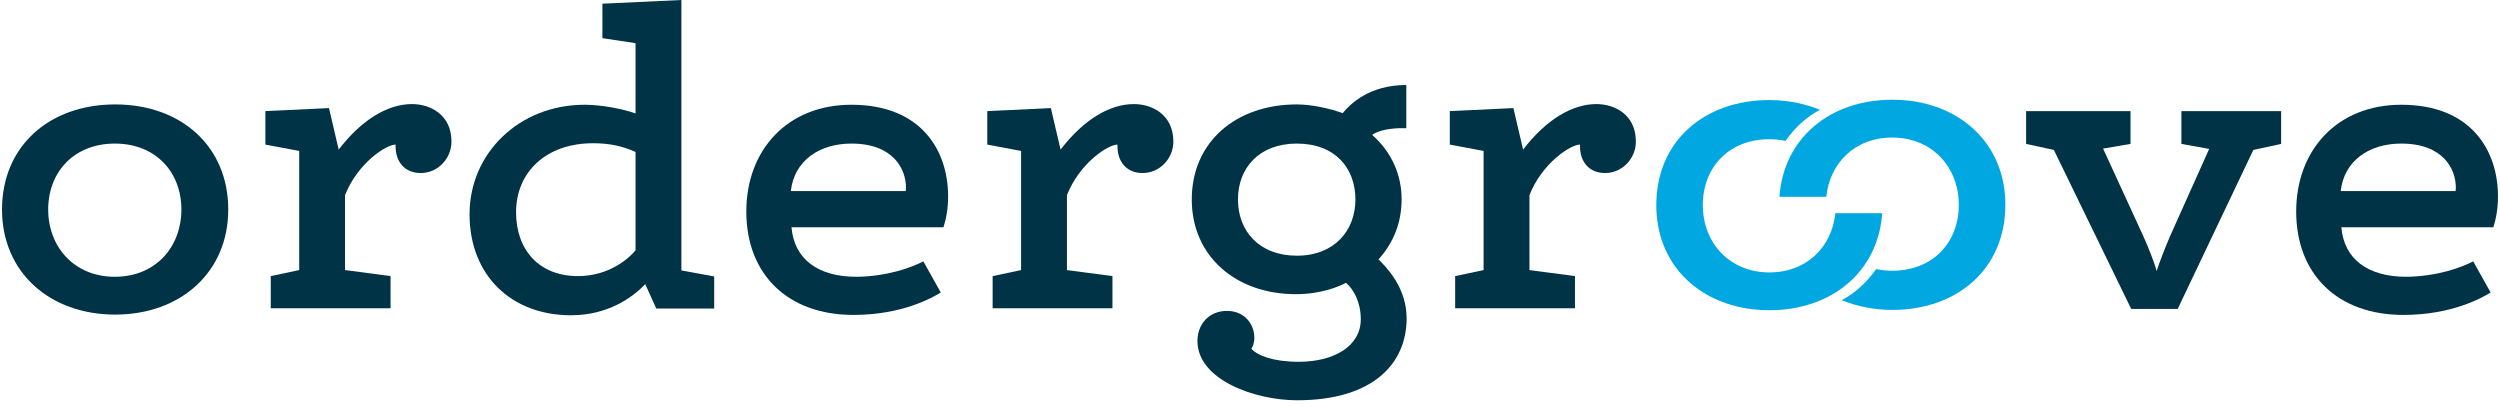
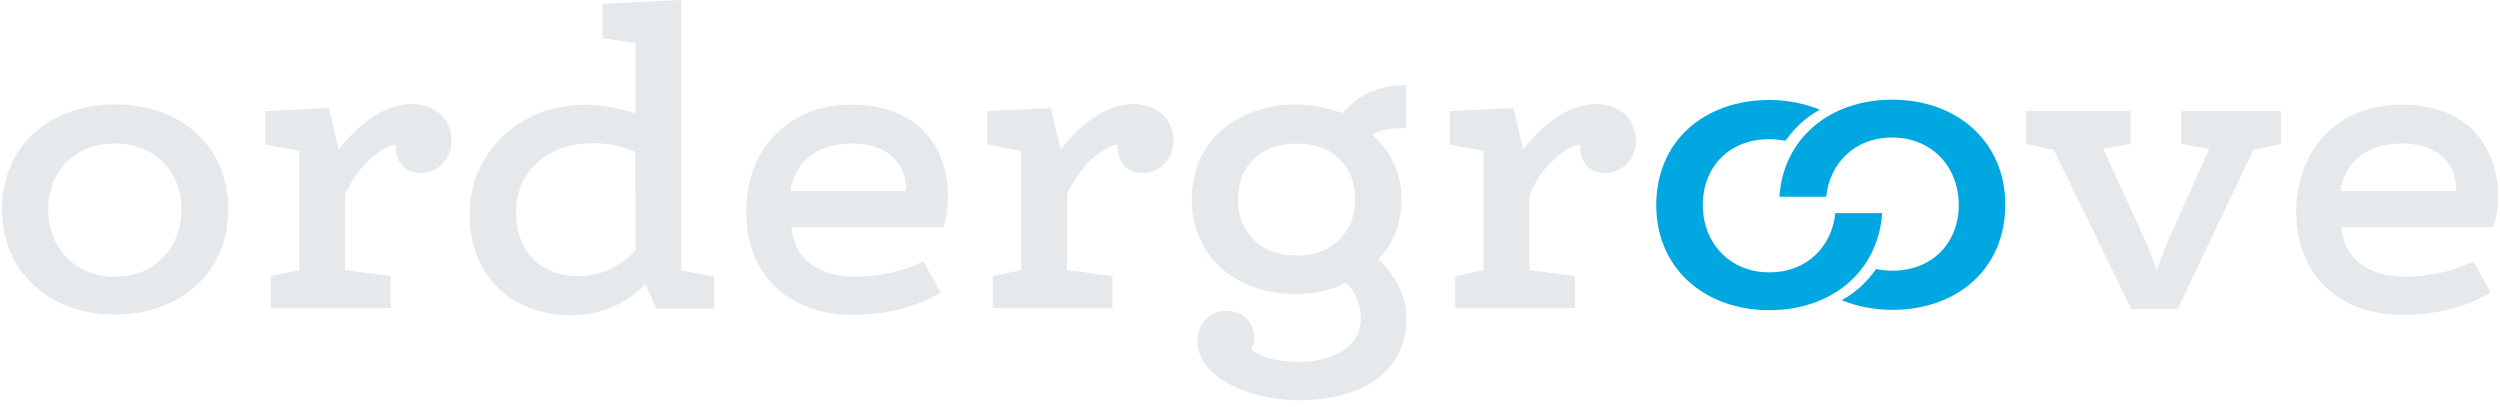
- <svg xmlns="http://www.w3.org/2000/svg" width="160px" height="26px" viewBox="0 0 160 26" version="1.1">
-   <g id="Page-1" stroke="none" stroke-width="1" fill="none" fill-rule="evenodd">
-     <g id="Design_signin-1" transform="translate(-197, -88)" fill-rule="nonzero">
-       <g id="Ordergroove-Logo" transform="translate(197, 88)">
-         <path d="M86.747,12.766 C86.747,10.774 85.462,9.189 82.999,9.189 C80.578,9.189 79.229,10.752 79.229,12.766 C79.229,14.779 80.578,16.364 82.999,16.364 C85.419,16.364 86.747,14.736 86.747,12.766 M87.09,20.434 C87.09,19.341 86.64,18.527 86.147,18.099 C85.697,18.335 84.562,18.827 82.934,18.827 C79.079,18.827 76.273,16.386 76.273,12.766 C76.273,9.082 79.1,6.683 82.999,6.683 C83.984,6.683 85.162,6.961 85.933,7.24 C86.426,6.64 87.647,5.44 90.003,5.44 L90.003,8.203 L89.703,8.203 C89.103,8.203 88.246,8.311 87.818,8.632 C89.103,9.767 89.703,11.245 89.703,12.744 C89.703,14.222 89.21,15.507 88.225,16.6 C88.718,17.092 90.024,18.399 90.024,20.369 C90.024,23.282 87.861,25.617 83.02,25.617 C80.278,25.617 76.637,24.289 76.637,21.826 C76.637,20.712 77.408,19.898 78.522,19.898 C79.679,19.898 80.278,20.776 80.278,21.612 C80.278,21.954 80.171,22.212 80.086,22.319 C80.471,22.747 81.456,23.154 83.127,23.154 C85.355,23.154 87.09,22.169 87.09,20.434" id="Shape" fill="#003345" />
-         <path d="M11.609,13.408 C11.609,11.009 9.96,9.189 7.347,9.189 C4.734,9.189 3.084,11.009 3.084,13.408 C3.084,15.786 4.734,17.714 7.347,17.714 C9.981,17.714 11.609,15.786 11.609,13.408 M14.608,13.408 C14.608,17.435 11.545,20.134 7.368,20.134 C3.191,20.134 0.129,17.435 0.129,13.408 C0.129,9.339 3.17,6.683 7.368,6.683 C11.588,6.683 14.608,9.36 14.608,13.408" id="Shape" fill="#003345" />
-         <path d="M22.083,17.285 L24.996,17.671 L24.996,19.727 L17.328,19.727 L17.328,17.671 L19.149,17.285 L19.149,9.66 L16.985,9.253 L16.985,7.111 L21.055,6.918 L21.676,9.574 C23.154,7.647 24.825,6.661 26.367,6.661 C27.523,6.661 28.894,7.325 28.894,9.06 C28.894,10.131 28.037,11.074 26.924,11.074 C25.896,11.074 25.317,10.345 25.317,9.36 L25.317,9.253 C24.718,9.253 22.897,10.431 22.083,12.487 L22.083,17.285 L22.083,17.285 Z" id="Path" fill="#003345" />
-         <path d="M40.675,9.724 C39.818,9.339 38.983,9.167 37.954,9.167 C34.934,9.167 33.028,11.031 33.028,13.58 C33.028,16 34.506,17.671 36.991,17.671 C39.004,17.671 40.268,16.514 40.675,16.021 L40.675,9.724 Z M38.554,2.442 L38.554,0.236 L43.609,-7.10542736e-15 L43.609,17.307 L45.708,17.692 L45.708,19.748 L42.003,19.748 L41.296,18.185 C40.461,19.063 38.876,20.177 36.541,20.177 C32.728,20.177 30.051,17.628 30.051,13.708 C30.051,9.81 33.221,6.704 37.419,6.704 C38.533,6.704 39.904,6.983 40.675,7.261 L40.675,2.763 L38.554,2.442 Z" id="Shape" fill="#003345" />
-         <path d="M57.96,12.23 C57.981,12.166 57.981,12.08 57.981,11.995 C57.981,10.859 57.21,9.189 54.49,9.189 C52.412,9.189 50.827,10.303 50.613,12.23 L57.96,12.23 L57.96,12.23 Z M59.095,16.728 L60.209,18.72 C59.652,19.063 57.724,20.155 54.618,20.155 C50.42,20.155 47.764,17.564 47.764,13.537 C47.764,9.617 50.378,6.704 54.49,6.704 C58.988,6.704 60.68,9.66 60.68,12.573 C60.68,13.28 60.573,13.965 60.38,14.544 L50.656,14.544 C50.827,16.6 52.369,17.714 54.811,17.714 C56.803,17.692 58.345,17.114 59.095,16.728 L59.095,16.728 Z" id="Shape" fill="#003345" />
-         <path d="M68.284,17.285 L71.197,17.671 L71.197,19.727 L63.529,19.727 L63.529,17.671 L65.349,17.285 L65.349,9.66 L63.186,9.253 L63.186,7.111 L67.256,6.918 L67.877,9.574 C69.355,7.647 71.025,6.661 72.568,6.661 C73.724,6.661 75.095,7.325 75.095,9.06 C75.095,10.131 74.238,11.074 73.124,11.074 C72.096,11.074 71.518,10.345 71.518,9.36 L71.518,9.253 C70.918,9.253 69.098,10.431 68.284,12.487 L68.284,17.285 L68.284,17.285 Z" id="Path" fill="#003345" />
-         <path d="M97.885,17.285 L100.798,17.671 L100.798,19.727 L93.13,19.727 L93.13,17.671 L94.95,17.285 L94.95,9.66 L92.787,9.253 L92.787,7.111 L96.857,6.918 L97.478,9.574 C98.956,7.647 100.627,6.661 102.169,6.661 C103.325,6.661 104.696,7.325 104.696,9.06 C104.696,10.131 103.839,11.074 102.726,11.074 C101.697,11.074 101.119,10.345 101.119,9.36 L101.119,9.253 C100.519,9.253 98.699,10.431 97.885,12.487 L97.885,17.285 L97.885,17.285 Z" id="Path" fill="#003345" />
-         <path d="M139.609,9.21 L139.609,7.111 L145.992,7.111 L145.992,9.21 L144.214,9.596 L139.373,19.77 L136.396,19.77 L131.448,9.596 L129.671,9.21 L129.671,7.111 L136.353,7.111 L136.353,9.21 L134.597,9.51 L137.146,15.058 C137.467,15.764 137.874,16.771 138.024,17.349 C138.217,16.75 138.602,15.764 138.881,15.122 L141.387,9.531 L139.609,9.21 Z" id="Path" fill="#003345" />
-         <path d="M157.151,12.23 C157.173,12.166 157.173,12.08 157.173,11.995 C157.173,10.859 156.402,9.189 153.681,9.189 C151.604,9.189 150.019,10.303 149.805,12.23 L157.151,12.23 L157.151,12.23 Z M158.286,16.728 L159.4,18.72 C158.843,19.063 156.916,20.155 153.81,20.155 C149.612,20.155 146.956,17.564 146.956,13.537 C146.956,9.617 149.569,6.704 153.681,6.704 C158.179,6.704 159.871,9.66 159.871,12.573 C159.871,13.28 159.764,13.965 159.572,14.544 L149.847,14.544 C150.019,16.6 151.561,17.714 154.003,17.714 C155.995,17.692 157.537,17.114 158.286,16.728 L158.286,16.728 Z" id="Shape" fill="#003345" />
-         <path d="M116.884,12.594 C117.098,10.474 118.683,8.803 121.103,8.803 C121.489,8.803 121.874,8.846 122.217,8.932 C124.166,9.403 125.365,11.095 125.365,13.108 C125.365,15.507 123.716,17.328 121.103,17.328 C120.76,17.328 120.375,17.285 120.075,17.221 C119.497,18.035 118.79,18.72 117.869,19.213 C118.833,19.598 119.904,19.834 121.103,19.834 C125.301,19.834 128.343,17.178 128.343,13.108 C128.343,9.446 125.815,6.897 122.217,6.447 C121.853,6.404 121.489,6.383 121.103,6.383 C117.119,6.383 114.142,8.846 113.885,12.594 L116.884,12.594 Z" id="Path" fill="#00A7E1" />
-         <path d="M117.462,13.644 C117.248,15.764 115.663,17.435 113.242,17.435 C112.857,17.435 112.471,17.392 112.129,17.307 C110.179,16.835 108.98,15.143 108.98,13.13 C108.98,10.731 110.629,8.91 113.242,8.91 C113.585,8.91 113.971,8.953 114.27,9.017 C114.849,8.203 115.556,7.518 116.477,7.025 C115.513,6.64 114.442,6.404 113.242,6.404 C109.044,6.404 106.003,9.06 106.003,13.13 C106.003,16.793 108.53,19.341 112.129,19.791 C112.493,19.834 112.857,19.855 113.242,19.855 C117.226,19.855 120.203,17.392 120.461,13.644 L117.462,13.644 L117.462,13.644 Z" id="Path" fill="#00A7E1" />
+ <svg xmlns="http://www.w3.org/2000/svg" width="160" height="26" viewBox="0 0 160 26">
+   <g>
+     <g>
+       <g>
+         <path fill="#e5e9ec" d="M87.087 20.433c0-1.092-.45-1.906-.943-2.334-.45.235-1.585.728-3.213.728-3.855 0-6.661-2.442-6.661-6.062 0-3.684 2.827-6.083 6.726-6.083.985 0 2.163.279 2.934.557.493-.6 1.713-1.799 4.07-1.799v2.763h-.3c-.6 0-1.457.107-1.885.428C89.1 9.767 89.7 11.245 89.7 12.744c0 1.478-.493 2.763-1.478 3.855.492.493 1.799 1.8 1.799 3.77 0 2.913-2.163 5.248-7.004 5.248-2.742 0-6.383-1.328-6.383-3.791 0-1.114.771-1.928 1.885-1.928 1.157 0 1.756.878 1.756 1.713 0 .343-.107.6-.192.707.385.429 1.37.836 3.041.836 2.228 0 3.963-.986 3.963-2.72m-.353-7.674c0-1.989-1.284-3.572-3.743-3.572-2.418 0-3.765 1.562-3.765 3.572s1.347 3.594 3.765 3.594c2.417 0 3.743-1.626 3.743-3.594" />
+       </g>
+       <g>
+         <path fill="#e5e9ec" d="M14.61 13.406c0 4.026-3.064 6.725-7.24 6.725-4.177 0-7.24-2.699-7.24-6.725 0-4.07 3.041-6.726 7.24-6.726 4.22 0 7.24 2.677 7.24 6.726m-3 0c0-2.4-1.649-4.22-4.262-4.22-2.613 0-4.262 1.82-4.262 4.22 0 2.377 1.65 4.305 4.262 4.305 2.635 0 4.263-1.928 4.263-4.305" />
+       </g>
+       <g>
+         <path fill="#e5e9ec" d="M22.088 17.284l2.913.385v2.057h-7.668v-2.057l1.82-.385V9.659l-2.163-.407V7.11l4.07-.193.62 2.656c1.479-1.928 3.15-2.913 4.692-2.913 1.156 0 2.527.664 2.527 2.399 0 1.07-.857 2.013-1.97 2.013-1.029 0-1.607-.728-1.607-1.713v-.107c-.6 0-2.42 1.178-3.234 3.234v4.798z" />
+       </g>
+       <g>
+         <path fill="#e5e9ec" d="M38.553 2.442V.236L43.608 0v17.307l2.1.385v2.056h-3.706l-.707-1.563c-.835.878-2.42 1.992-4.755 1.992-3.813 0-6.49-2.55-6.49-6.469 0-3.898 3.17-7.004 7.368-7.004 1.114 0 2.485.279 3.256.557V2.763zm2.11 7.282c-.855-.385-1.69-.557-2.716-.557-3.016 0-4.92 1.864-4.92 4.413 0 2.42 1.476 4.09 3.958 4.09 2.01 0 3.272-1.156 3.679-1.649z" />
+       </g>
+       <g>
+         <path fill="#e5e9ec" d="M60.204 18.716c-.556.343-2.484 1.435-5.59 1.435-4.198 0-6.854-2.592-6.854-6.618 0-3.92 2.613-6.833 6.726-6.833 4.498 0 6.19 2.956 6.19 5.869a6.34 6.34 0 0 1-.3 1.97h-9.724c.17 2.057 1.713 3.17 4.155 3.17 1.992-.021 3.534-.6 4.284-.985zm-2.227-6.722c0-1.136-.771-2.808-3.491-2.808-2.078 0-3.663 1.115-3.877 3.044h7.346c.022-.064.022-.15.022-.236z" />
+       </g>
+       <g>
+         <path fill="#e5e9ec" d="M68.288 17.284l2.913.385v2.057h-7.668v-2.057l1.82-.385V9.659l-2.163-.407V7.11l4.07-.193.62 2.656c1.479-1.928 3.15-2.913 4.692-2.913 1.156 0 2.527.664 2.527 2.399 0 1.07-.857 2.013-1.97 2.013-1.029 0-1.607-.728-1.607-1.713v-.107c-.6 0-2.42 1.178-3.234 3.234v4.798z" />
+       </g>
+       <g>
+         <path fill="#e5e9ec" d="M97.888 17.284l2.913.385v2.057h-7.668v-2.057l1.82-.385V9.659l-2.163-.407V7.11l4.07-.193.62 2.656c1.479-1.928 3.15-2.913 4.692-2.913 1.156 0 2.527.664 2.527 2.399 0 1.07-.857 2.013-1.97 2.013-1.029 0-1.607-.728-1.607-1.713v-.107c-.6 0-2.42 1.178-3.234 3.234v4.798z" />
+       </g>
+       <g>
+         <path fill="#e5e9ec" d="M139.608 9.21v-2.1h6.383v2.1l-1.777.385-4.841 10.174h-2.977l-4.948-10.174-1.778-.386V7.11h6.683v2.1l-1.757.299 2.55 5.547c.32.707.727 1.714.877 2.292.193-.6.579-1.585.857-2.227l2.506-5.59z" />
+       </g>
+       <g>
+         <path fill="#e5e9ec" d="M159.404 18.716c-.556.343-2.484 1.435-5.59 1.435-4.198 0-6.854-2.592-6.854-6.618 0-3.92 2.613-6.833 6.726-6.833 4.498 0 6.19 2.956 6.19 5.869a6.34 6.34 0 0 1-.3 1.97h-9.724c.17 2.057 1.713 3.17 4.155 3.17 1.992-.021 3.534-.6 4.284-.985zm-2.225-6.722c0-1.136-.772-2.808-3.493-2.808-2.08 0-3.665 1.115-3.88 3.044h7.352c.02-.064.02-.15.02-.236z" />
+       </g>
+       <g>
+         <path fill="#00a7e1" d="M116.879 12.592c.214-2.121 1.799-3.792 4.22-3.792.385 0 .77.043 1.113.129 1.95.471 3.149 2.163 3.149 4.177 0 2.399-1.65 4.22-4.263 4.22a5.22 5.22 0 0 1-1.028-.108c-.578.814-1.285 1.5-2.206 1.992a8.614 8.614 0 0 0 3.234.621c4.198 0 7.24-2.656 7.24-6.725 0-3.663-2.528-6.212-6.126-6.662a9.435 9.435 0 0 0-1.114-.064c-3.984 0-6.961 2.463-7.218 6.212z" />
+       </g>
+       <g>
+         <path fill="#00a7e1" d="M117.46 13.64c-.215 2.12-1.8 3.79-4.22 3.79a4.67 4.67 0 0 1-1.114-.128c-1.95-.47-3.149-2.163-3.149-4.176 0-2.4 1.65-4.22 4.263-4.22.342 0 .728.043 1.028.107.578-.814 1.285-1.5 2.206-1.992a8.614 8.614 0 0 0-3.234-.621c-4.198 0-7.24 2.656-7.24 6.726 0 3.662 2.527 6.211 6.126 6.66.364.044.728.065 1.114.065 3.984 0 6.96-2.463 7.218-6.211h-2.999z" />
      </g>
    </g>
  </g>
</svg>
